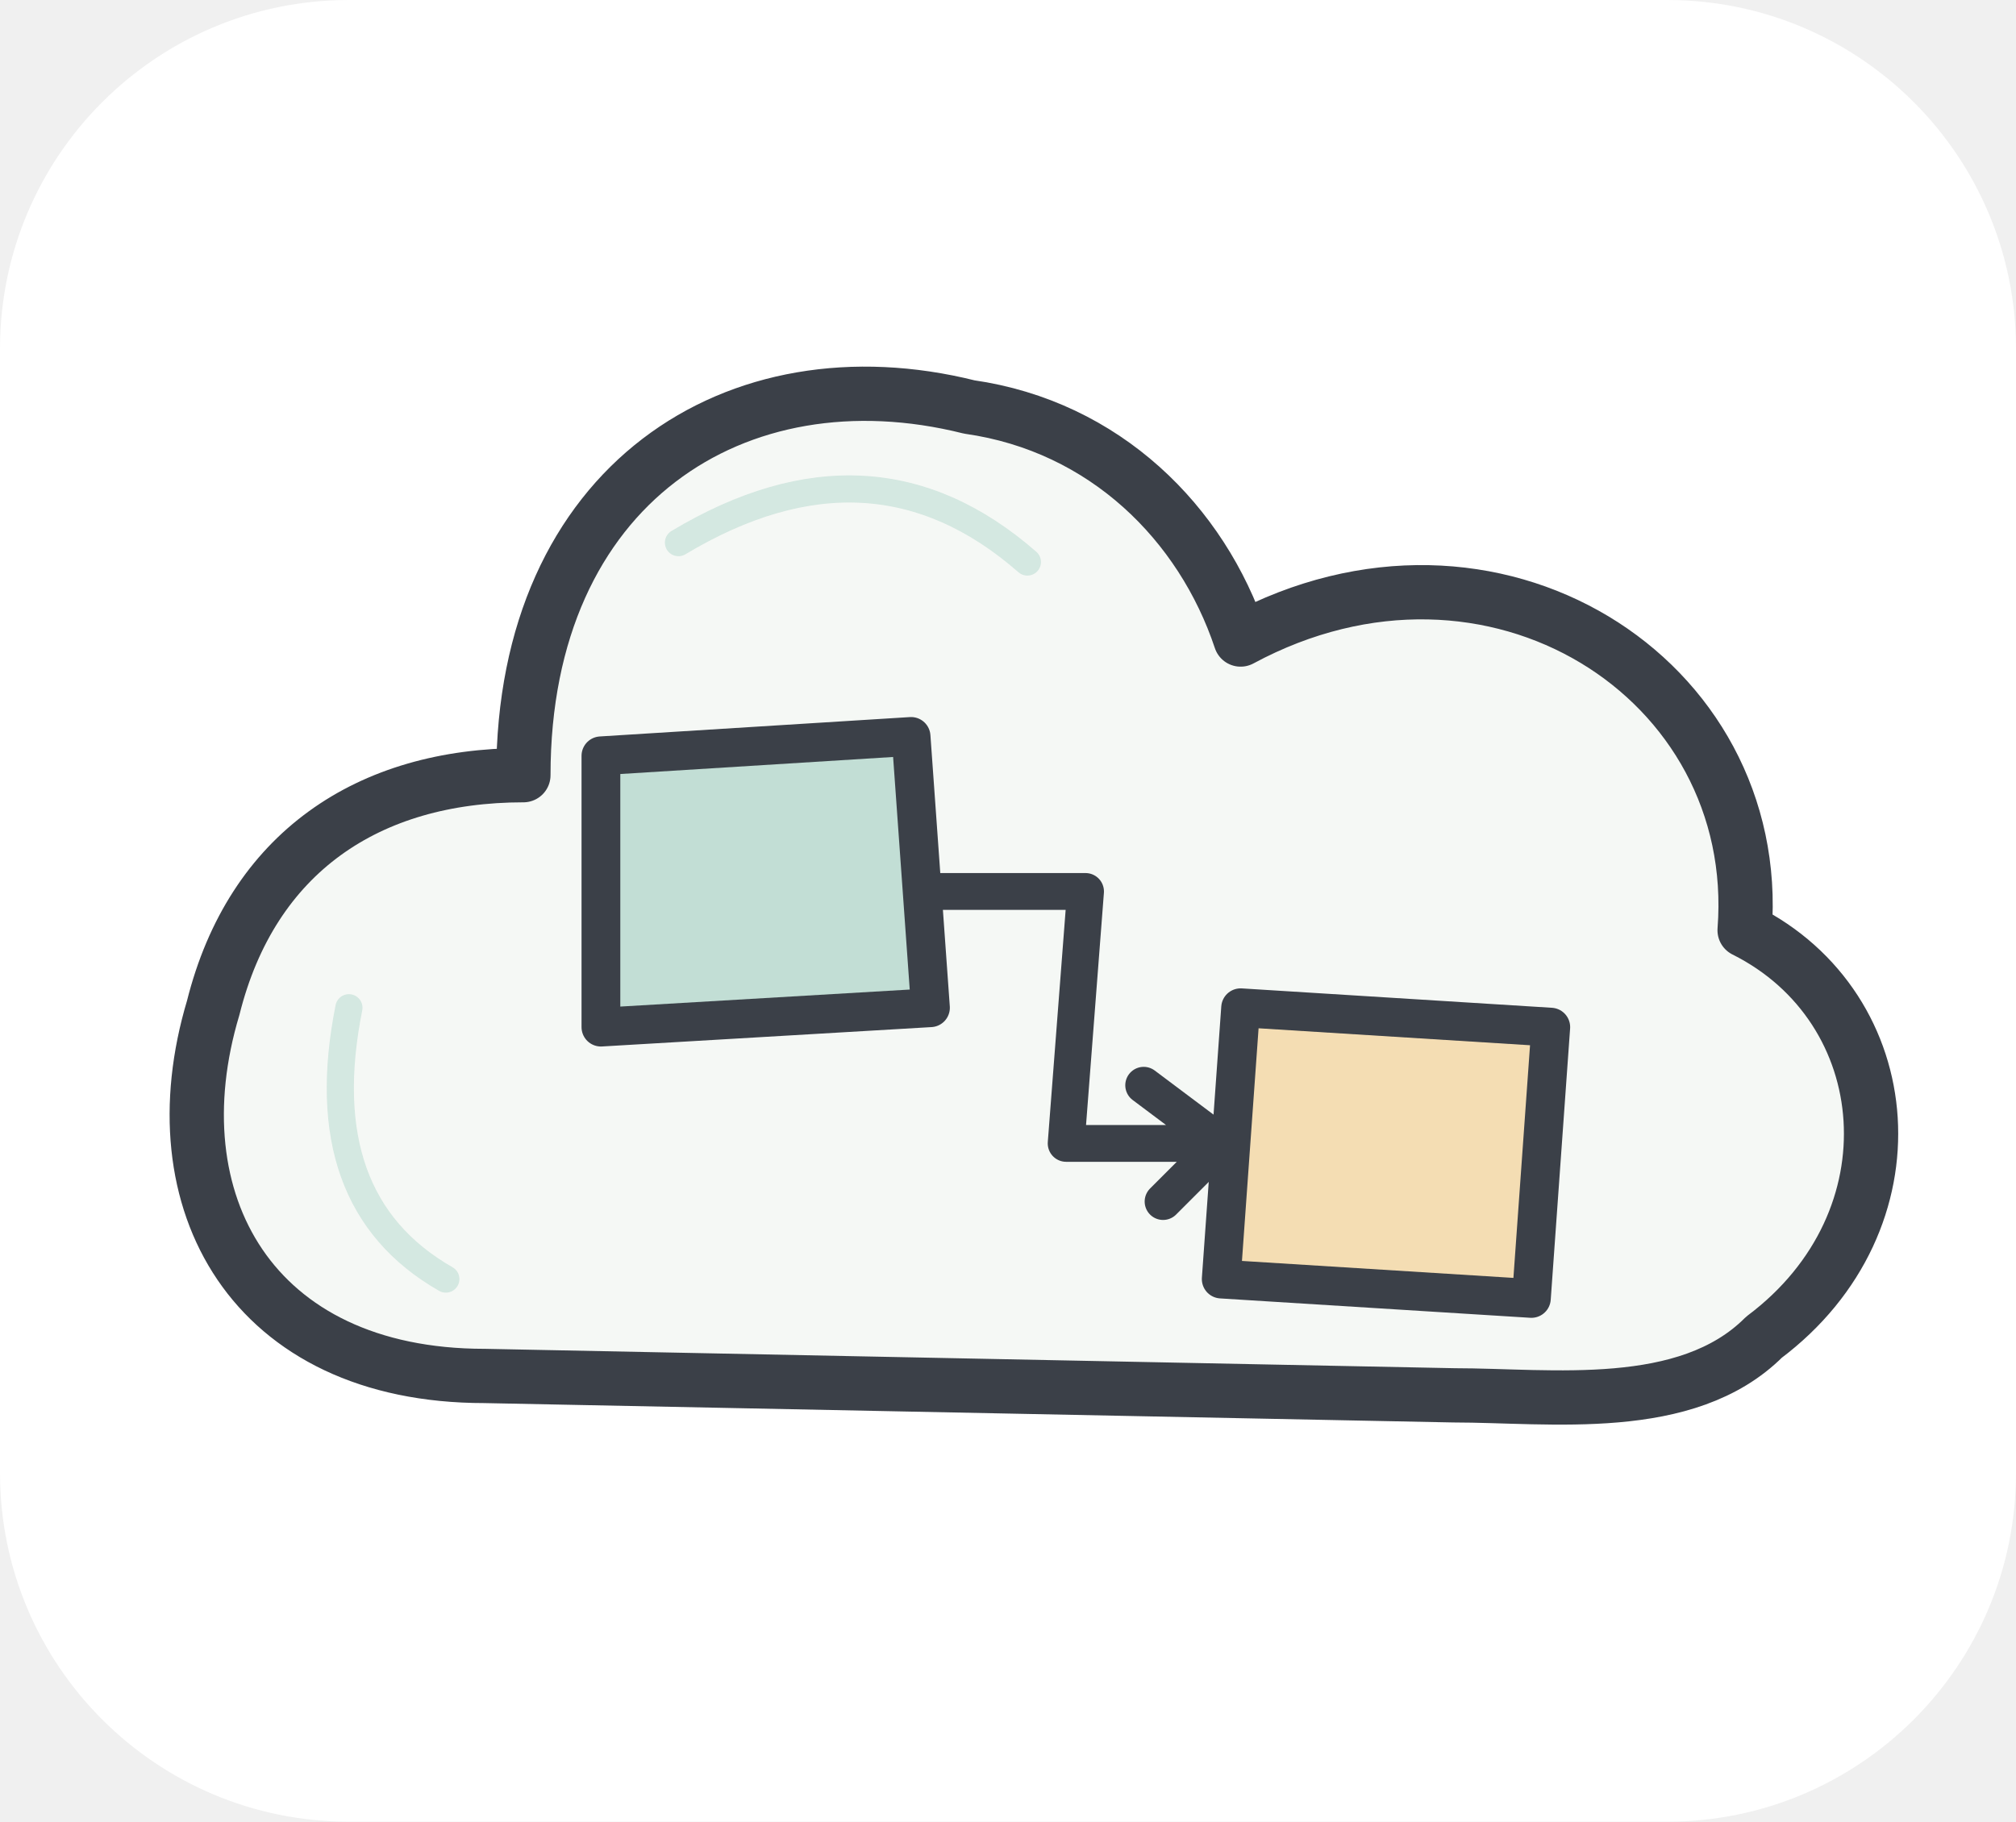
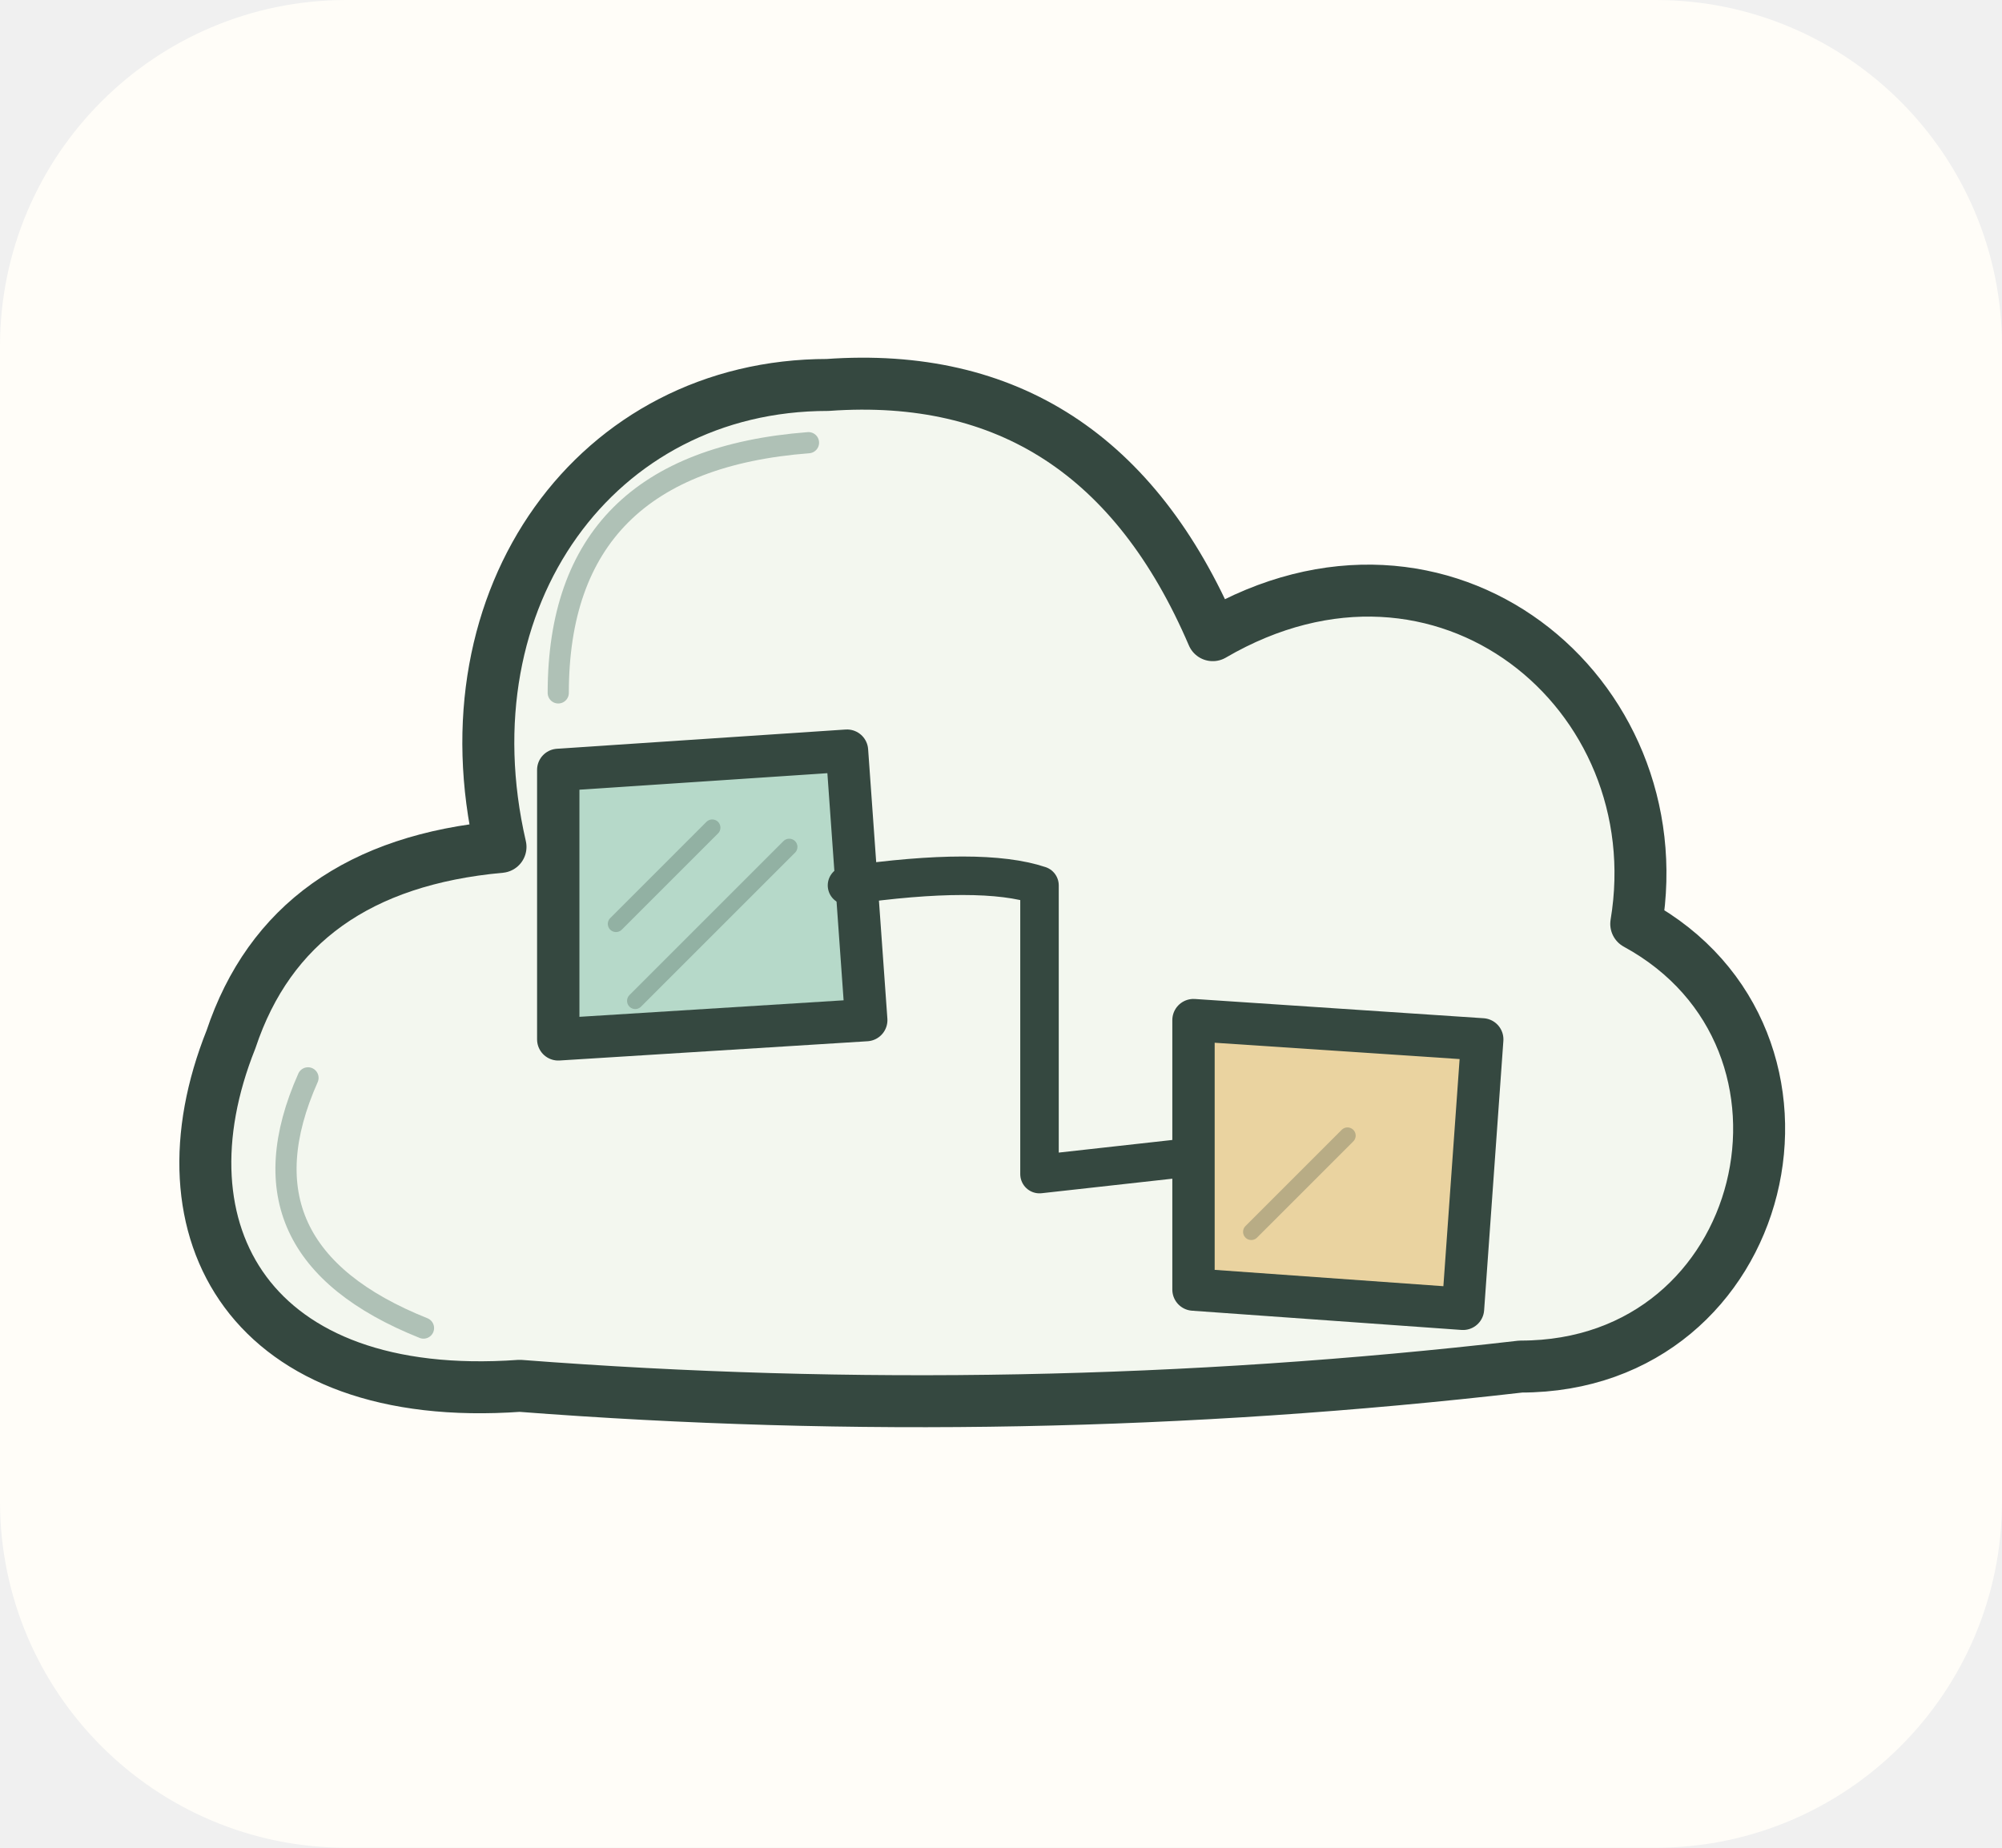
- <svg xmlns="http://www.w3.org/2000/svg" viewBox="0 0 104 94">
-   <rect width="104" height="94" rx="18" fill="#fff" />
-   <g stroke="#3b4048" stroke-linecap="round" stroke-linejoin="round">
-     <path d="M25 71C13 71 8 62 11 52C13 44 19 40 27 40C27 25 38 18 50 21C57 22 62 27 64 33C77 26 91 35 90 48C98 52 99 63 91 69C87 73 80 72 75 72L25 71Z" fill="#f5f8f5" stroke-width="2.8" />
-     <path d="M18 52Q16 62 23 66M35 28Q45 22 53 29" fill="none" stroke="#c2ded5" stroke-width="1.4" opacity=".65" />
-     <path d="M31 39L47 38L48 52L31 53Z" fill="#c2ded5" stroke-width="2" />
-     <path d="M64 52L80 53L79 67L63 66Z" fill="#f4ddb3" stroke-width="2" />
-     <path d="M48 46L56 46L55 59L62 59M59 56L63 59L60 62" fill="none" stroke-width="1.9" />
+ <svg xmlns="http://www.w3.org/2000/svg" viewBox="0 0 104 96" role="img" aria-label="Cloud Canvas">
+   <rect width="104" height="96" rx="18" fill="#fffdf8" />
+   <g stroke="#354840" stroke-linecap="round" stroke-linejoin="round">
+     <path d="M27 72C13 73 8 64 12 54Q15 45 26 44C23 31 31 20 43 20Q57 19 63 33C75 26 87 36 85 48C96 54 92 71 79 71Q53 74 27 72Z" fill="#f3f7ef" stroke-width="2.7" />
+     <path d="M29 36Q29 24 42 23M16 56Q12 65 22 69" fill="none" stroke="#afc1b6" stroke-width="1.1" />
+     <path d="M29 40L44 39L45 53L29 54Z" fill="#b6d9c9" stroke-width="2.2" />
+     <path d="M44 46Q51 45 54 46L54 61L63 60" fill="none" stroke-width="2" />
+     <path d="M62 53L77 54L76 68L62 67Z" fill="#ead3a0" stroke-width="2.2" />
+     <path d="M32 48L37 43M33 52L41 44M65 64L70 59" fill="none" stroke="#354840" stroke-width=".85" opacity=".28" />
  </g>
</svg>
